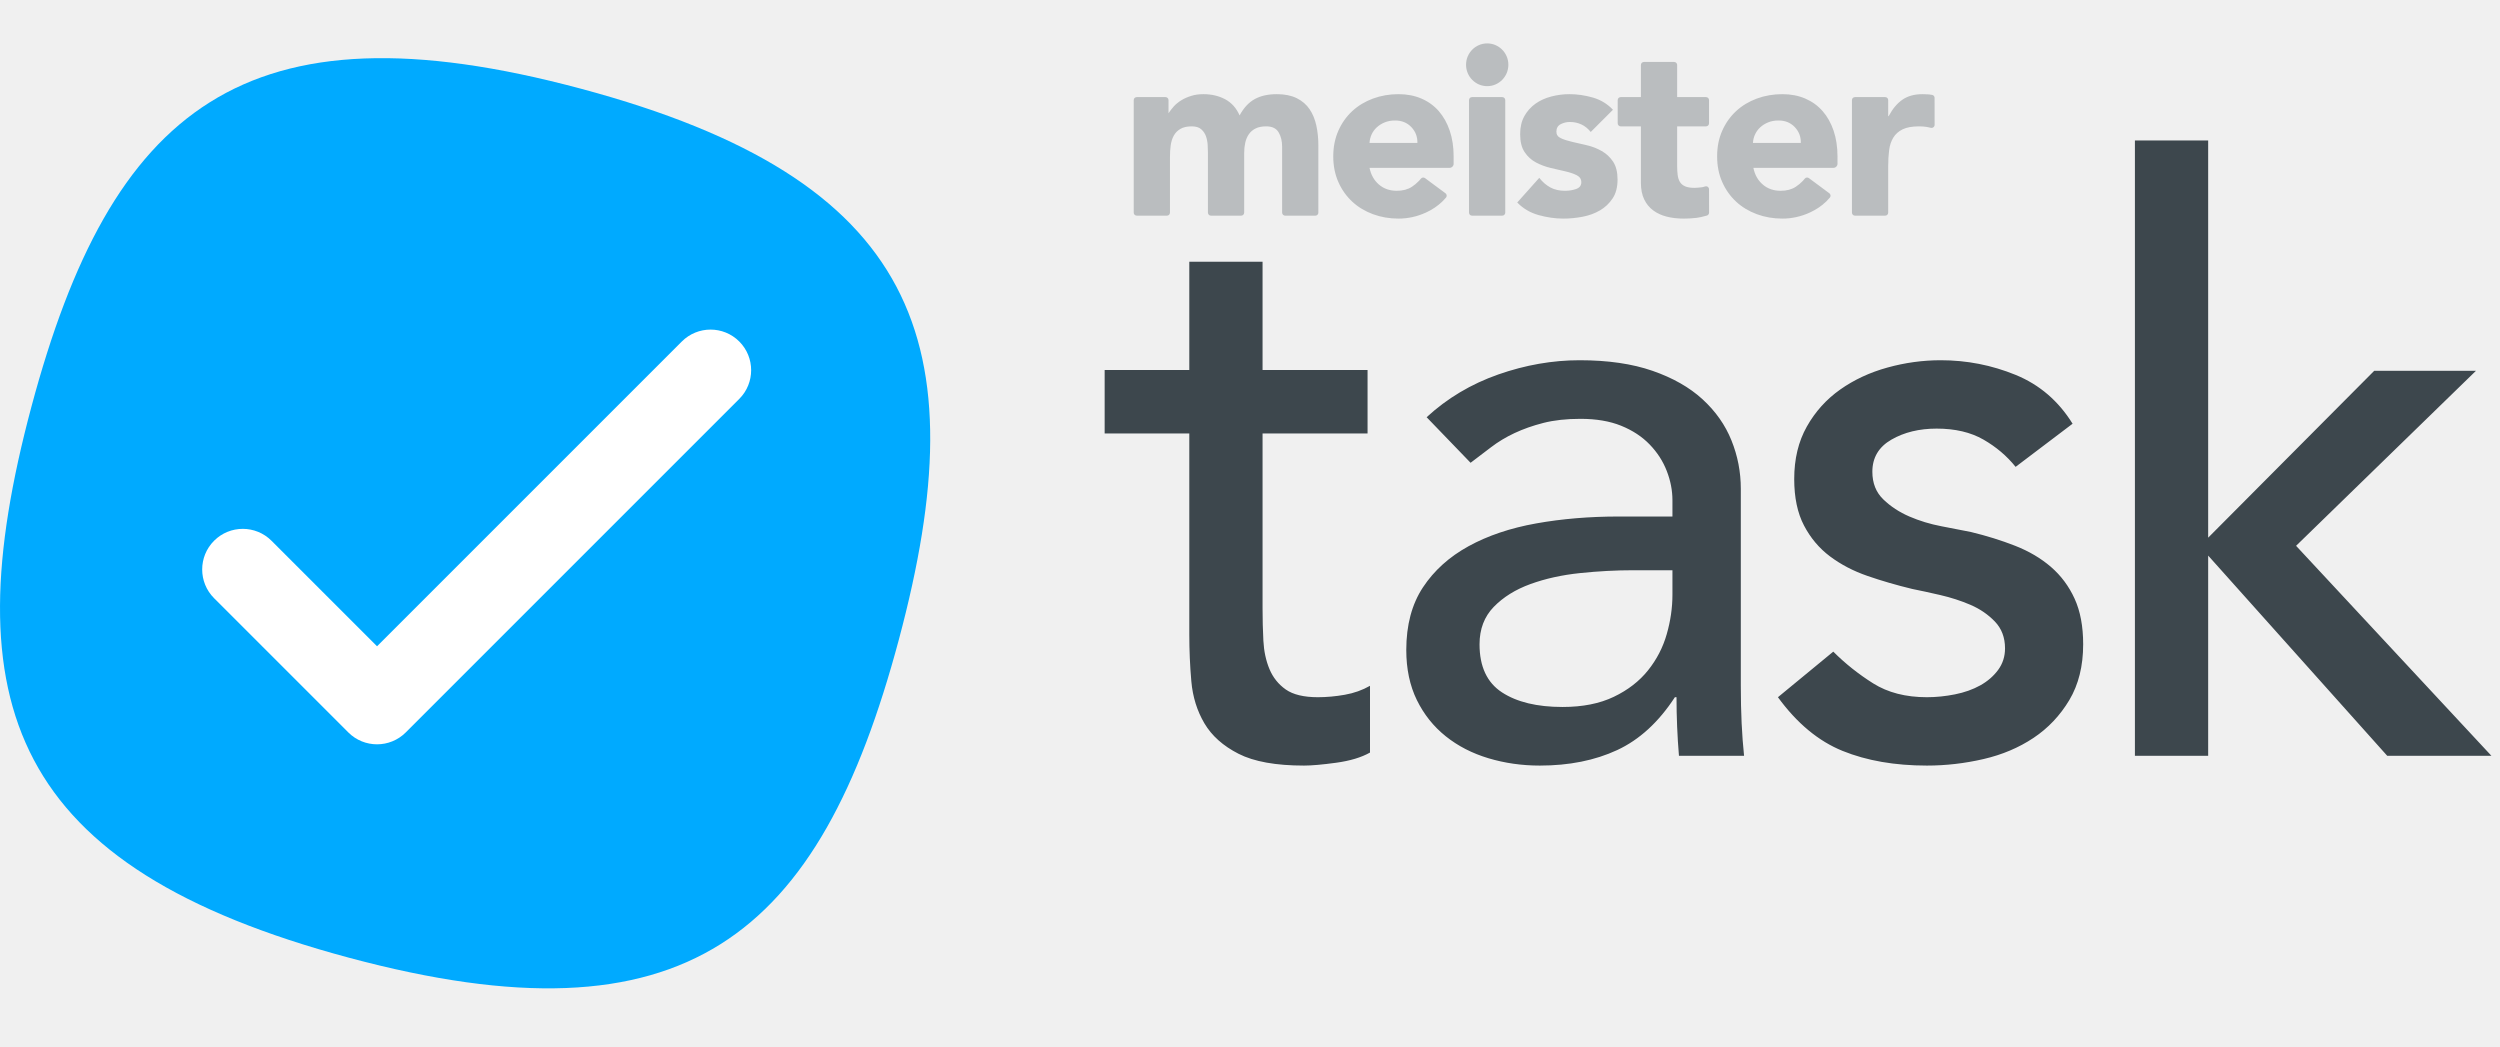
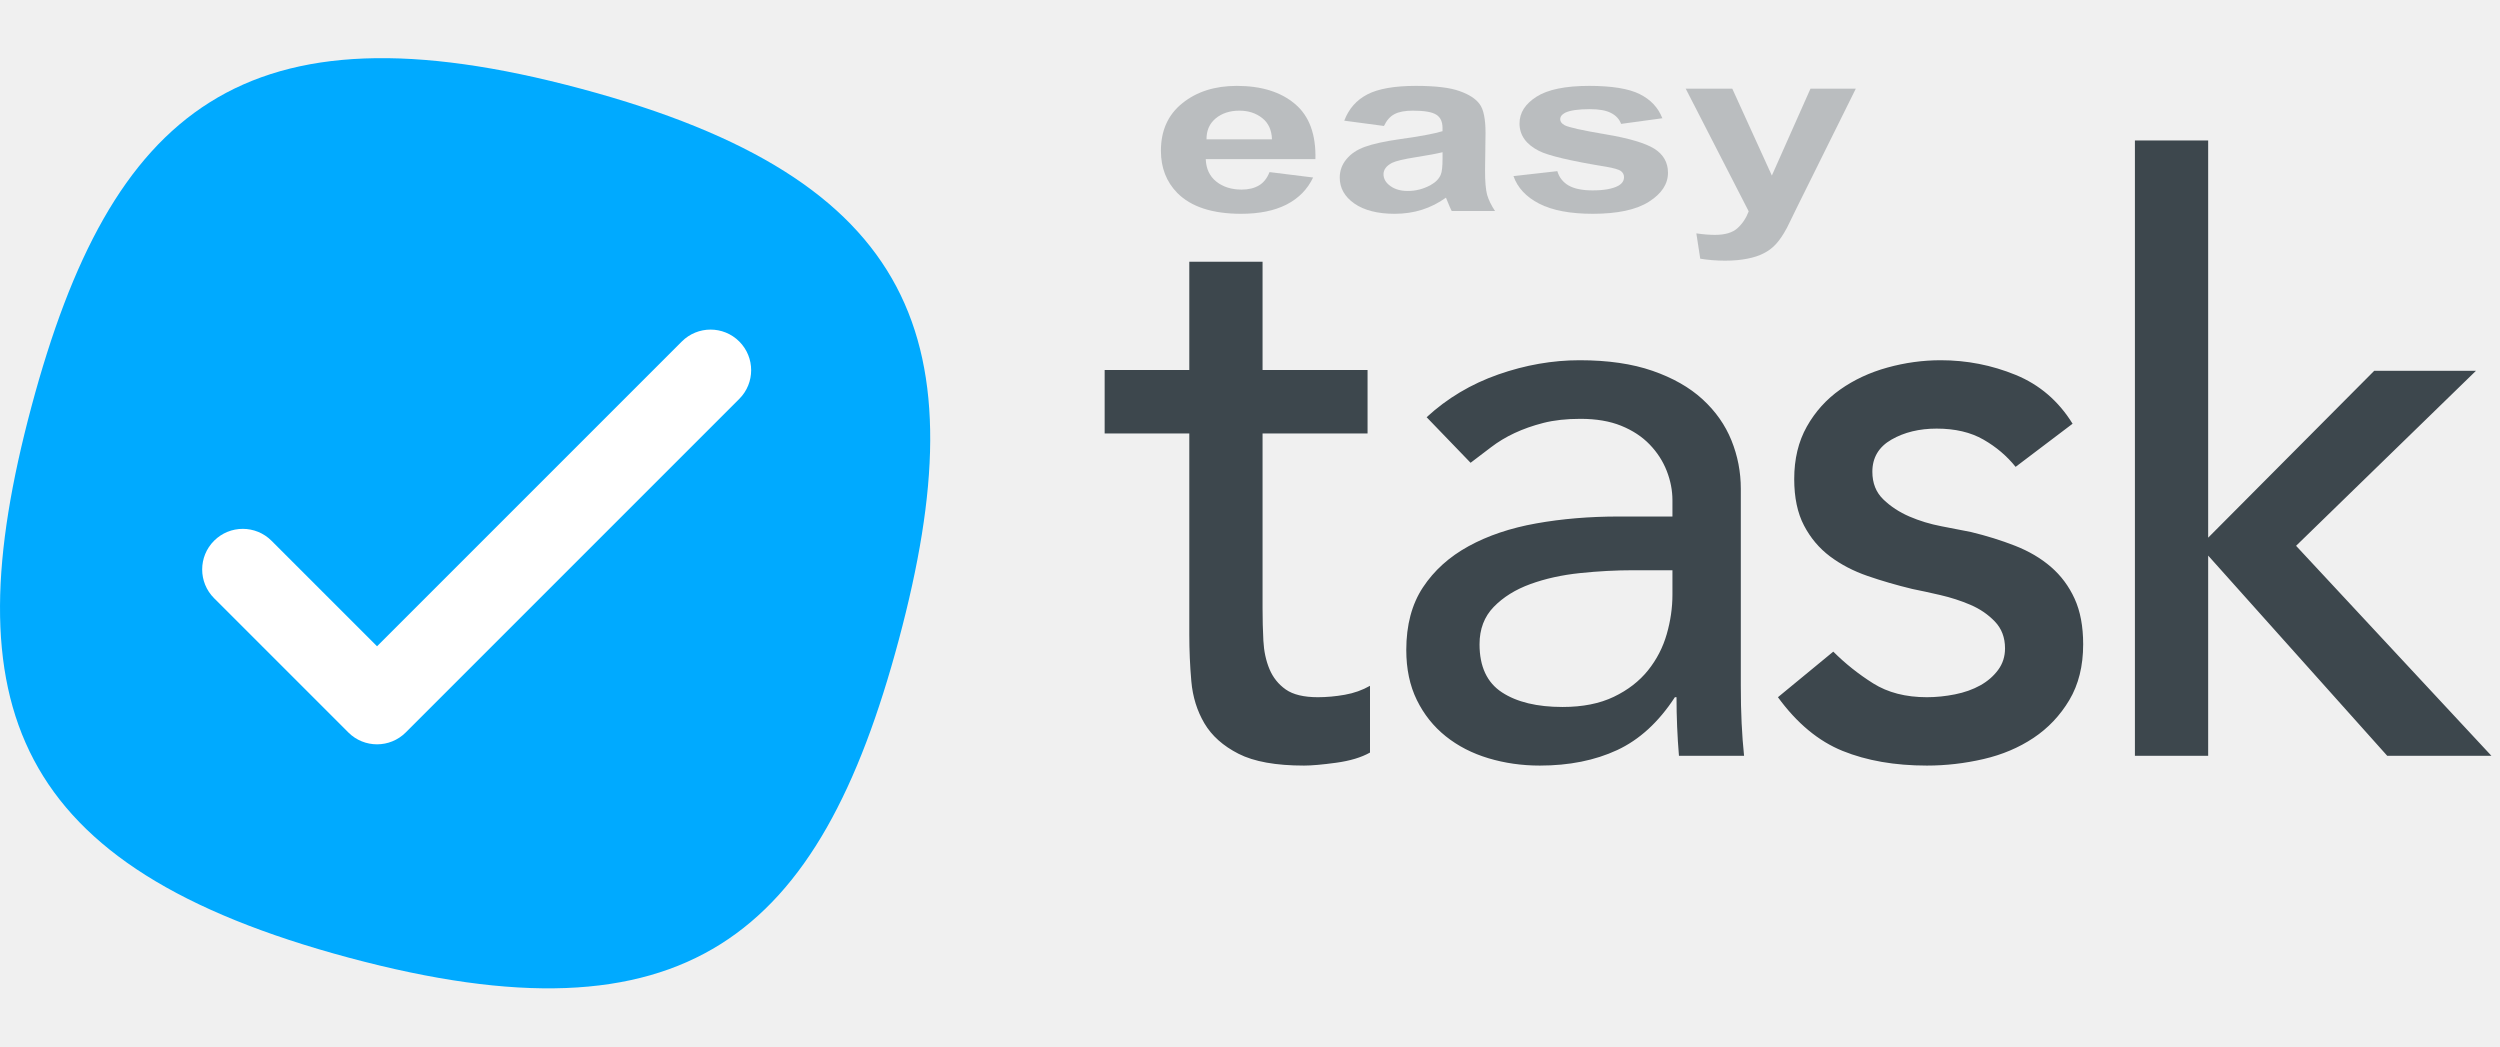
- <svg xmlns="http://www.w3.org/2000/svg" width="100%" height="100%" viewBox="0 0 86 36">
-   <g fill="none" fill-rule="evenodd">
-     <path fill="#3D474D" fill-rule="nonzero" d="M47.044,14.912 L43.432,14.912 L43.432,20.932 C43.432,21.305 43.441,21.674 43.46,22.038 C43.479,22.402 43.549,22.729 43.67,23.018 C43.791,23.307 43.978,23.541 44.23,23.718 C44.482,23.895 44.851,23.984 45.336,23.984 C45.635,23.984 45.943,23.956 46.26,23.9 C46.577,23.844 46.867,23.741 47.128,23.592 L47.128,25.888 C46.829,26.056 46.442,26.173 45.966,26.238 C45.49,26.303 45.121,26.336 44.86,26.336 C43.889,26.336 43.138,26.201 42.606,25.93 C42.074,25.659 41.682,25.309 41.43,24.88 C41.178,24.451 41.029,23.97 40.982,23.438 C40.935,22.906 40.912,22.369 40.912,21.828 L40.912,14.912 L38,14.912 L38,12.728 L40.912,12.728 L40.912,9.004 L43.432,9.004 L43.432,12.728 L47.044,12.728 L47.044,14.912 Z M49.076,14.352 C49.786,13.699 50.607,13.209 51.54,12.882 C52.474,12.555 53.407,12.392 54.34,12.392 C55.311,12.392 56.146,12.513 56.846,12.756 C57.546,12.999 58.12,13.325 58.568,13.736 C59.016,14.147 59.348,14.618 59.562,15.15 C59.777,15.682 59.884,16.237 59.884,16.816 L59.884,23.592 C59.884,24.059 59.894,24.488 59.912,24.88 C59.931,25.272 59.959,25.645 59.996,26 L57.756,26 C57.7,25.328 57.672,24.656 57.672,23.984 L57.616,23.984 C57.056,24.843 56.394,25.449 55.628,25.804 C54.863,26.159 53.976,26.336 52.968,26.336 C52.352,26.336 51.764,26.252 51.204,26.084 C50.644,25.916 50.154,25.664 49.734,25.328 C49.314,24.992 48.983,24.577 48.74,24.082 C48.498,23.587 48.376,23.013 48.376,22.36 C48.376,21.501 48.568,20.783 48.95,20.204 C49.333,19.625 49.856,19.154 50.518,18.79 C51.181,18.426 51.956,18.165 52.842,18.006 C53.729,17.847 54.676,17.768 55.684,17.768 L57.532,17.768 L57.532,17.208 C57.532,16.872 57.467,16.536 57.336,16.2 C57.206,15.864 57.01,15.561 56.748,15.29 C56.487,15.019 56.16,14.805 55.768,14.646 C55.376,14.487 54.91,14.408 54.368,14.408 C53.883,14.408 53.458,14.455 53.094,14.548 C52.73,14.641 52.399,14.758 52.1,14.898 C51.802,15.038 51.531,15.201 51.288,15.388 C51.046,15.575 50.812,15.752 50.588,15.92 L49.076,14.352 Z M56.188,19.616 C55.591,19.616 54.98,19.649 54.354,19.714 C53.729,19.779 53.16,19.905 52.646,20.092 C52.133,20.279 51.713,20.54 51.386,20.876 C51.06,21.212 50.896,21.641 50.896,22.164 C50.896,22.929 51.153,23.48 51.666,23.816 C52.18,24.152 52.875,24.32 53.752,24.32 C54.443,24.32 55.031,24.203 55.516,23.97 C56.002,23.737 56.394,23.433 56.692,23.06 C56.991,22.687 57.206,22.271 57.336,21.814 C57.467,21.357 57.532,20.904 57.532,20.456 L57.532,19.616 L56.188,19.616 Z M69.337,16.06 C69.038,15.687 68.669,15.374 68.231,15.122 C67.792,14.87 67.255,14.744 66.621,14.744 C66.023,14.744 65.505,14.87 65.067,15.122 C64.628,15.374 64.409,15.743 64.409,16.228 C64.409,16.62 64.535,16.937 64.787,17.18 C65.039,17.423 65.337,17.619 65.683,17.768 C66.028,17.917 66.397,18.029 66.789,18.104 C67.181,18.179 67.517,18.244 67.797,18.3 C68.338,18.431 68.847,18.589 69.323,18.776 C69.799,18.963 70.209,19.205 70.555,19.504 C70.9,19.803 71.171,20.167 71.367,20.596 C71.563,21.025 71.661,21.548 71.661,22.164 C71.661,22.911 71.502,23.55 71.185,24.082 C70.867,24.614 70.457,25.048 69.953,25.384 C69.449,25.72 68.875,25.963 68.231,26.112 C67.587,26.261 66.938,26.336 66.285,26.336 C65.183,26.336 64.217,26.168 63.387,25.832 C62.556,25.496 61.814,24.88 61.161,23.984 L63.065,22.416 C63.475,22.827 63.933,23.191 64.437,23.508 C64.941,23.825 65.557,23.984 66.285,23.984 C66.602,23.984 66.924,23.951 67.251,23.886 C67.577,23.821 67.867,23.718 68.119,23.578 C68.371,23.438 68.576,23.261 68.735,23.046 C68.893,22.831 68.973,22.584 68.973,22.304 C68.973,21.931 68.856,21.623 68.623,21.38 C68.389,21.137 68.109,20.946 67.783,20.806 C67.456,20.666 67.111,20.554 66.747,20.47 C66.383,20.386 66.061,20.316 65.781,20.26 C65.239,20.129 64.726,19.98 64.241,19.812 C63.755,19.644 63.326,19.42 62.953,19.14 C62.579,18.86 62.281,18.505 62.057,18.076 C61.833,17.647 61.721,17.115 61.721,16.48 C61.721,15.789 61.865,15.187 62.155,14.674 C62.444,14.161 62.827,13.736 63.303,13.4 C63.779,13.064 64.32,12.812 64.927,12.644 C65.533,12.476 66.145,12.392 66.761,12.392 C67.657,12.392 68.515,12.56 69.337,12.896 C70.158,13.232 70.811,13.792 71.297,14.576 L69.337,16.06 Z M73.441,4.832 L75.961,4.832 L75.961,18.496 L81.673,12.756 L85.173,12.756 L78.985,18.776 L85.705,26 L82.121,26 L75.961,19.112 L75.961,26 L73.441,26 L73.441,4.832 Z" />
-     <path fill="#3D474D" d="M0.104,3.34 L1.094,3.34 C1.151,3.34 1.197,3.386 1.197,3.443 L1.197,3.894 C1.253,3.815 1.308,3.737 1.38,3.659 C1.452,3.58 1.538,3.51 1.638,3.449 C1.738,3.387 1.851,3.337 1.979,3.298 C2.106,3.258 2.245,3.239 2.395,3.239 C2.677,3.239 2.928,3.298 3.147,3.415 C3.366,3.533 3.531,3.717 3.642,3.969 C3.786,3.706 3.96,3.519 4.166,3.407 C4.371,3.295 4.623,3.239 4.922,3.239 C5.194,3.239 5.422,3.285 5.608,3.377 C5.794,3.47 5.941,3.596 6.049,3.755 C6.157,3.915 6.235,4.102 6.282,4.318 C6.329,4.533 6.352,4.764 6.352,5.01 L6.352,7.315 C6.352,7.373 6.306,7.419 6.249,7.419 L5.209,7.419 C5.152,7.419 5.105,7.373 5.105,7.315 L5.105,5.044 C5.105,4.853 5.065,4.69 4.985,4.553 C4.904,4.415 4.761,4.347 4.556,4.347 C4.412,4.347 4.292,4.371 4.195,4.418 C4.098,4.466 4.02,4.532 3.962,4.616 C3.904,4.699 3.862,4.797 3.837,4.909 C3.812,5.021 3.8,5.139 3.8,5.262 L3.8,7.315 C3.8,7.373 3.753,7.419 3.696,7.419 L2.656,7.419 C2.599,7.419 2.553,7.373 2.553,7.315 L2.553,5.262 C2.553,5.189 2.55,5.1 2.544,4.993 C2.539,4.887 2.519,4.786 2.486,4.691 C2.453,4.596 2.399,4.515 2.324,4.448 C2.249,4.381 2.14,4.347 1.995,4.347 C1.835,4.347 1.704,4.376 1.605,4.435 C1.505,4.494 1.429,4.572 1.376,4.67 C1.323,4.768 1.289,4.879 1.272,5.002 C1.255,5.125 1.247,5.253 1.247,5.388 L1.247,7.315 C1.247,7.373 1.201,7.419 1.143,7.419 L0.104,7.419 C0.046,7.419 2.08918844e-17,7.373 1.38777878e-17,7.315 L0,3.443 C1.84208665e-17,3.386 0.046,3.34 0.104,3.34 Z M10.741,6.799 C10.69,6.858 10.648,6.903 10.615,6.934 C10.454,7.088 10.268,7.213 10.057,7.31 C9.752,7.45 9.436,7.52 9.109,7.52 C8.799,7.52 8.506,7.47 8.232,7.369 C7.958,7.268 7.719,7.124 7.517,6.937 C7.315,6.749 7.155,6.524 7.039,6.261 C6.923,5.998 6.864,5.704 6.864,5.379 C6.864,5.055 6.923,4.761 7.039,4.498 C7.155,4.235 7.315,4.01 7.517,3.822 C7.719,3.635 7.958,3.491 8.232,3.39 C8.506,3.289 8.799,3.239 9.109,3.239 C9.398,3.239 9.659,3.289 9.895,3.39 C10.131,3.491 10.33,3.635 10.494,3.822 C10.657,4.01 10.783,4.235 10.872,4.498 C10.961,4.761 11.005,5.055 11.005,5.379 L11.005,5.636 C11.005,5.712 10.943,5.774 10.867,5.774 L8.112,5.774 C8.161,6.015 8.27,6.206 8.436,6.349 C8.602,6.492 8.807,6.563 9.051,6.563 C9.256,6.563 9.429,6.517 9.571,6.424 C9.658,6.367 9.738,6.3 9.812,6.223 C9.83,6.204 9.852,6.178 9.879,6.145 L9.879,6.145 C9.914,6.102 9.977,6.094 10.021,6.127 L10.724,6.648 C10.771,6.682 10.78,6.747 10.746,6.793 C10.745,6.795 10.743,6.797 10.741,6.799 Z M23.946,6.799 C23.895,6.858 23.853,6.903 23.82,6.934 C23.659,7.088 23.473,7.213 23.262,7.31 C22.957,7.45 22.641,7.52 22.314,7.52 C22.004,7.52 21.711,7.47 21.437,7.369 C21.163,7.268 20.924,7.124 20.722,6.937 C20.52,6.749 20.36,6.524 20.244,6.261 C20.127,5.998 20.069,5.704 20.069,5.379 C20.069,5.055 20.127,4.761 20.244,4.498 C20.36,4.235 20.52,4.01 20.722,3.822 C20.924,3.635 21.163,3.491 21.437,3.39 C21.711,3.289 22.004,3.239 22.314,3.239 C22.602,3.239 22.864,3.289 23.1,3.39 C23.335,3.491 23.535,3.635 23.698,3.822 C23.862,4.01 23.988,4.235 24.077,4.498 C24.165,4.761 24.21,5.055 24.21,5.379 L24.21,5.636 C24.21,5.712 24.148,5.774 24.072,5.774 L21.316,5.774 C21.366,6.015 21.474,6.206 21.641,6.349 C21.807,6.492 22.012,6.563 22.256,6.563 C22.461,6.563 22.634,6.517 22.776,6.424 C22.863,6.367 22.943,6.3 23.017,6.223 C23.035,6.204 23.057,6.178 23.084,6.145 L23.084,6.145 C23.119,6.102 23.182,6.094 23.226,6.127 L23.929,6.648 C23.975,6.682 23.985,6.747 23.951,6.793 C23.949,6.795 23.948,6.797 23.946,6.799 Z M9.758,4.918 C9.763,4.705 9.694,4.523 9.55,4.372 C9.406,4.221 9.22,4.145 8.993,4.145 C8.854,4.145 8.732,4.168 8.627,4.213 C8.522,4.257 8.432,4.315 8.357,4.385 C8.282,4.455 8.224,4.536 8.182,4.628 C8.141,4.72 8.117,4.817 8.112,4.918 L9.758,4.918 Z M11.637,3.34 L12.677,3.34 C12.734,3.34 12.781,3.386 12.781,3.443 L12.781,7.315 C12.781,7.373 12.734,7.419 12.677,7.419 L11.637,7.419 C11.58,7.419 11.534,7.373 11.534,7.315 L11.534,3.443 C11.534,3.386 11.58,3.34 11.637,3.34 Z M12.16,2.964 C11.758,2.964 11.432,2.634 11.432,2.228 C11.432,1.822 11.758,1.493 12.16,1.493 C12.562,1.493 12.888,1.822 12.888,2.228 C12.888,2.634 12.562,2.964 12.16,2.964 Z M15.721,4.54 C15.538,4.311 15.297,4.196 14.997,4.196 C14.892,4.196 14.79,4.221 14.69,4.271 C14.59,4.322 14.54,4.408 14.54,4.532 C14.54,4.632 14.591,4.706 14.694,4.754 C14.796,4.802 14.927,4.844 15.085,4.88 C15.243,4.916 15.412,4.956 15.592,4.997 C15.772,5.039 15.941,5.105 16.099,5.195 C16.257,5.284 16.387,5.406 16.49,5.56 C16.592,5.714 16.644,5.919 16.644,6.177 C16.644,6.44 16.587,6.657 16.473,6.827 C16.36,6.998 16.214,7.135 16.037,7.239 C15.859,7.342 15.66,7.415 15.438,7.457 C15.216,7.499 14.997,7.52 14.781,7.52 C14.499,7.52 14.213,7.479 13.925,7.398 C13.637,7.317 13.393,7.173 13.193,6.966 L13.95,6.118 C14.066,6.264 14.195,6.374 14.336,6.45 C14.478,6.525 14.643,6.563 14.831,6.563 C14.975,6.563 15.106,6.542 15.222,6.5 C15.338,6.458 15.397,6.381 15.397,6.269 C15.397,6.163 15.345,6.083 15.243,6.03 C15.14,5.977 15.01,5.932 14.852,5.896 C14.694,5.859 14.525,5.82 14.345,5.778 C14.165,5.736 13.996,5.673 13.838,5.589 C13.68,5.505 13.549,5.386 13.447,5.233 C13.344,5.079 13.293,4.873 13.293,4.616 C13.293,4.375 13.341,4.168 13.438,3.994 C13.535,3.821 13.663,3.678 13.821,3.566 C13.979,3.454 14.16,3.372 14.366,3.319 C14.571,3.265 14.778,3.239 14.989,3.239 C15.255,3.239 15.524,3.278 15.796,3.356 C16.067,3.435 16.297,3.575 16.486,3.776 L15.721,4.54 Z M19.688,4.347 L18.694,4.347 L18.694,5.707 C18.694,5.819 18.7,5.921 18.711,6.013 C18.722,6.106 18.747,6.185 18.785,6.252 C18.824,6.32 18.884,6.371 18.964,6.408 C19.045,6.444 19.151,6.462 19.284,6.462 C19.351,6.462 19.438,6.455 19.546,6.441 C19.579,6.437 19.614,6.428 19.651,6.414 L19.651,6.414 C19.705,6.394 19.765,6.421 19.785,6.475 C19.789,6.487 19.791,6.499 19.791,6.511 L19.792,7.316 C19.792,7.362 19.761,7.403 19.716,7.416 C19.564,7.459 19.445,7.485 19.359,7.495 C19.209,7.512 19.063,7.52 18.918,7.52 C18.708,7.52 18.514,7.498 18.336,7.453 C18.159,7.408 18.004,7.337 17.871,7.239 C17.738,7.141 17.634,7.013 17.559,6.857 C17.484,6.7 17.447,6.51 17.447,6.286 L17.447,4.347 L16.752,4.347 C16.695,4.347 16.649,4.301 16.649,4.243 L16.649,3.443 C16.649,3.386 16.695,3.34 16.752,3.34 L17.447,3.34 L17.447,2.235 C17.447,2.177 17.493,2.131 17.55,2.131 L18.59,2.131 C18.648,2.131 18.694,2.177 18.694,2.235 L18.694,3.34 L19.688,3.34 C19.745,3.34 19.791,3.386 19.791,3.443 L19.791,4.243 C19.791,4.301 19.745,4.347 19.688,4.347 Z M22.948,4.918 C22.953,4.705 22.884,4.523 22.74,4.372 C22.596,4.221 22.41,4.145 22.183,4.145 C22.044,4.145 21.922,4.168 21.817,4.213 C21.711,4.257 21.621,4.315 21.547,4.385 C21.472,4.455 21.414,4.536 21.372,4.628 C21.33,4.72 21.307,4.817 21.301,4.918 L22.948,4.918 Z M24.811,3.34 L25.85,3.34 C25.908,3.34 25.954,3.386 25.954,3.443 L25.954,3.994 L25.971,3.994 C26.104,3.743 26.262,3.554 26.445,3.428 C26.627,3.302 26.858,3.239 27.135,3.239 C27.207,3.239 27.279,3.242 27.351,3.247 C27.382,3.25 27.42,3.255 27.465,3.264 L27.465,3.263 C27.515,3.273 27.55,3.316 27.55,3.366 L27.551,4.296 C27.551,4.353 27.504,4.4 27.447,4.4 C27.438,4.4 27.43,4.399 27.422,4.397 C27.367,4.383 27.322,4.373 27.288,4.368 C27.203,4.354 27.112,4.347 27.018,4.347 C26.78,4.347 26.591,4.381 26.453,4.448 C26.314,4.515 26.208,4.609 26.133,4.729 C26.058,4.849 26.009,4.993 25.987,5.161 C25.965,5.329 25.954,5.514 25.954,5.715 L25.954,7.315 C25.954,7.373 25.908,7.419 25.85,7.419 L24.811,7.419 C24.753,7.419 24.707,7.373 24.707,7.315 L24.707,3.443 C24.707,3.386 24.753,3.34 24.811,3.34 Z" opacity=".3" transform="translate(39)" />
-     <g transform="translate(0 2)">
-       <path fill="#0AF" d="M19.998,1.055 C31.596,4.168 33.658,9.768 30.92,20.005 C28.182,30.241 23.6,34.058 12.002,30.945 C0.404,27.832 -1.658,22.232 1.08,11.995 C3.818,1.759 8.4,-2.058 19.998,1.055 Z" />
-       <path fill="#FFF" d="M13.266,15.878 L13.266,1.05 C13.266,0.279 13.891,-0.347 14.663,-0.347 C15.434,-0.347 16.06,0.279 16.06,1.05 L16.06,17.275 C16.06,18.046 15.434,18.672 14.663,18.672 L8.132,18.672 C7.361,18.672 6.735,18.046 6.735,17.275 C6.735,16.503 7.361,15.878 8.132,15.878 L13.266,15.878 Z" transform="rotate(45 7.862 17.698)" />
+ <svg xmlns="http://www.w3.org/2000/svg" width="100%" height="100%" viewBox="0 0 86 36" version="1.1" id="svg14">
+   <g id="g65">
+     <path d="m 47.044,14.912 h -3.612 v 6.02 c 0,0.373 0.009,0.742 0.028,1.106 0.019,0.364 0.089,0.691 0.21,0.98 0.121,0.289 0.308,0.523 0.56,0.7 0.252,0.177 0.621,0.266 1.106,0.266 0.299,0 0.607,-0.028 0.924,-0.084 0.317,-0.056 0.607,-0.159 0.868,-0.308 v 2.296 c -0.299,0.168 -0.686,0.285 -1.162,0.35 -0.476,0.065 -0.845,0.098 -1.106,0.098 -0.971,0 -1.722,-0.135 -2.254,-0.406 -0.532,-0.271 -0.924,-0.621 -1.176,-1.05 -0.252,-0.429 -0.401,-0.91 -0.448,-1.442 -0.047,-0.532 -0.07,-1.069 -0.07,-1.61 V 14.912 H 38 v -2.184 h 2.912 V 9.004 h 2.52 v 3.724 h 3.612 z m 2.032,-0.56 c 0.709,-0.653 1.531,-1.143 2.464,-1.47 0.933,-0.327 1.867,-0.49 2.8,-0.49 0.971,0 1.806,0.121 2.506,0.364 0.7,0.243 1.274,0.569 1.722,0.98 0.448,0.411 0.779,0.882 0.994,1.414 0.215,0.532 0.322,1.087 0.322,1.666 v 6.776 c 0,0.467 0.009,0.896 0.028,1.288 0.019,0.392 0.047,0.765 0.084,1.12 h -2.24 c -0.056,-0.672 -0.084,-1.344 -0.084,-2.016 h -0.056 c -0.56,0.859 -1.223,1.465 -1.988,1.82 -0.765,0.355 -1.652,0.532 -2.66,0.532 -0.616,0 -1.204,-0.084 -1.764,-0.252 -0.56,-0.168 -1.05,-0.42 -1.47,-0.756 -0.42,-0.336 -0.751,-0.751 -0.994,-1.246 -0.243,-0.495 -0.364,-1.069 -0.364,-1.722 0,-0.859 0.191,-1.577 0.574,-2.156 0.383,-0.579 0.905,-1.05 1.568,-1.414 0.663,-0.364 1.437,-0.625 2.324,-0.784 0.887,-0.159 1.834,-0.238 2.842,-0.238 h 1.848 v -0.56 c 0,-0.336 -0.065,-0.672 -0.196,-1.008 -0.131,-0.336 -0.327,-0.639 -0.588,-0.91 -0.261,-0.271 -0.588,-0.485 -0.98,-0.644 -0.392,-0.159 -0.859,-0.238 -1.4,-0.238 -0.485,0 -0.91,0.047 -1.274,0.14 -0.364,0.093 -0.695,0.21 -0.994,0.35 -0.299,0.14 -0.569,0.303 -0.812,0.49 -0.243,0.187 -0.476,0.364 -0.7,0.532 z m 7.112,5.264 c -0.597,0 -1.209,0.033 -1.834,0.098 -0.625,0.065 -1.195,0.191 -1.708,0.378 -0.513,0.187 -0.933,0.448 -1.26,0.784 -0.327,0.336 -0.49,0.765 -0.49,1.288 0,0.765 0.257,1.316 0.77,1.652 0.513,0.336 1.209,0.504 2.086,0.504 0.691,0 1.279,-0.117 1.764,-0.35 0.485,-0.233 0.877,-0.537 1.176,-0.91 0.299,-0.373 0.513,-0.789 0.644,-1.246 0.131,-0.457 0.196,-0.91 0.196,-1.358 v -0.84 z M 69.337,16.06 c -0.299,-0.373 -0.667,-0.686 -1.106,-0.938 -0.439,-0.252 -0.975,-0.378 -1.61,-0.378 -0.597,0 -1.115,0.126 -1.554,0.378 -0.439,0.252 -0.658,0.621 -0.658,1.106 0,0.392 0.126,0.709 0.378,0.952 0.252,0.243 0.551,0.439 0.896,0.588 0.345,0.149 0.714,0.261 1.106,0.336 0.392,0.075 0.728,0.14 1.008,0.196 0.541,0.131 1.05,0.289 1.526,0.476 0.476,0.187 0.887,0.429 1.232,0.728 0.345,0.299 0.616,0.663 0.812,1.092 0.196,0.429 0.294,0.952 0.294,1.568 0,0.747 -0.159,1.386 -0.476,1.918 -0.317,0.532 -0.728,0.966 -1.232,1.302 -0.504,0.336 -1.078,0.579 -1.722,0.728 -0.644,0.149 -1.293,0.224 -1.946,0.224 -1.101,0 -2.067,-0.168 -2.898,-0.504 -0.831,-0.336 -1.573,-0.952 -2.226,-1.848 l 1.904,-1.568 c 0.411,0.411 0.868,0.775 1.372,1.092 0.504,0.317 1.12,0.476 1.848,0.476 0.317,0 0.639,-0.033 0.966,-0.098 0.327,-0.065 0.616,-0.168 0.868,-0.308 0.252,-0.14 0.457,-0.317 0.616,-0.532 0.159,-0.215 0.238,-0.462 0.238,-0.742 0,-0.373 -0.117,-0.681 -0.35,-0.924 -0.233,-0.243 -0.513,-0.434 -0.84,-0.574 -0.327,-0.14 -0.672,-0.252 -1.036,-0.336 -0.364,-0.084 -0.686,-0.154 -0.966,-0.21 -0.541,-0.131 -1.055,-0.28 -1.54,-0.448 -0.485,-0.168 -0.915,-0.392 -1.288,-0.672 -0.373,-0.28 -0.672,-0.635 -0.896,-1.064 -0.224,-0.429 -0.336,-0.961 -0.336,-1.596 0,-0.691 0.145,-1.293 0.434,-1.806 0.289,-0.513 0.672,-0.938 1.148,-1.274 0.476,-0.336 1.017,-0.588 1.624,-0.756 0.607,-0.168 1.218,-0.252 1.834,-0.252 0.896,0 1.755,0.168 2.576,0.504 0.821,0.336 1.475,0.896 1.96,1.68 z M 73.441,4.832 h 2.52 v 13.664 l 5.712,-5.74 h 3.5 l -6.188,6.02 6.72,7.224 h -3.584 l -6.16,-6.888 V 26 h -2.52 z" id="path2" style="fill:#3d474d;fill-rule:nonzero" />
+     <g transform="translate(0,2)" id="g10" style="fill:none;fill-rule:evenodd">
+       <path d="M 19.998,1.055 C 31.596,4.168 33.658,9.768 30.92,20.005 28.182,30.241 23.6,34.058 12.002,30.945 0.404,27.832 -1.658,22.232 1.08,11.995 3.818,1.759 8.4,-2.058 19.998,1.055 Z" id="path6" style="fill:#00aaff" />
+       <path d="M 13.266,15.878 V 1.05 c 0,-0.771 0.625,-1.397 1.397,-1.397 0.771,0 1.397,0.625 1.397,1.397 V 17.275 c 0,0.771 -0.625,1.397 -1.397,1.397 H 8.132 c -0.771,0 -1.397,-0.625 -1.397,-1.397 0,-0.771 0.625,-1.397 1.397,-1.397 z" transform="rotate(45,7.862,17.698)" id="path8" style="fill:#ffffff" />
+     </g>
+     <g transform="matrix(0.8230337,0,0,0.60892,6.619893,-12.99403)" id="g53">
+       <g opacity=".3" fill="#3D474D" id="text33">
+         <path d="m 45.017,31.061 1.823,0.306 q -0.352,1.003 -1.113,1.53 -0.755,0.521 -1.895,0.521 -1.803,0 -2.669,-1.178 -0.684,-0.944 -0.684,-2.383 0,-1.719 0.898,-2.689 0.898,-0.977 2.272,-0.977 1.543,0 2.435,1.022 0.892,1.016 0.853,3.118 H 42.354 q 0.02,0.814 0.443,1.27 0.423,0.449 1.055,0.449 0.43,0 0.723,-0.234 0.293,-0.234 0.443,-0.755 z m 0.104,-1.849 q -0.02,-0.794 -0.41,-1.204 -0.391,-0.417 -0.951,-0.417 -0.599,0 -0.99,0.436 -0.391,0.436 -0.384,1.185 z" id="path35" />
+         <path d="M 49.802,28.456 48.142,28.157 q 0.28,-1.003 0.964,-1.484 0.684,-0.482 2.031,-0.482 1.224,0 1.823,0.293 0.599,0.286 0.84,0.736 0.247,0.443 0.247,1.634 l -0.02,2.135 q 0,0.911 0.085,1.348 0.091,0.43 0.332,0.924 h -1.81 q -0.072,-0.182 -0.176,-0.54 -0.046,-0.163 -0.065,-0.215 -0.469,0.456 -1.003,0.684 -0.534,0.228 -1.139,0.228 -1.068,0 -1.686,-0.579 -0.612,-0.579 -0.612,-1.465 0,-0.586 0.28,-1.042 0.28,-0.462 0.781,-0.703 0.508,-0.247 1.458,-0.43 1.283,-0.241 1.777,-0.449 v -0.182 q 0,-0.527 -0.26,-0.749 -0.26,-0.228 -0.983,-0.228 -0.488,0 -0.762,0.195 -0.273,0.189 -0.443,0.671 z m 2.448,1.484 q -0.352,0.117 -1.113,0.28 -0.762,0.163 -0.996,0.319 -0.358,0.254 -0.358,0.645 0,0.384 0.286,0.664 0.286,0.28 0.729,0.28 0.495,0 0.944,-0.326 0.332,-0.247 0.436,-0.605 0.072,-0.234 0.072,-0.892 z" id="path37" />
+         <path d="m 55.212,31.288 1.836,-0.28 q 0.117,0.534 0.475,0.814 0.358,0.273 1.003,0.273 0.71,0 1.068,-0.26 0.241,-0.182 0.241,-0.488 0,-0.208 -0.13,-0.345 -0.137,-0.13 -0.612,-0.241 -2.214,-0.488 -2.806,-0.892 -0.82,-0.56 -0.82,-1.556 0,-0.898 0.71,-1.51 0.71,-0.612 2.201,-0.612 1.419,0 2.109,0.462 0.69,0.462 0.951,1.367 l -1.725,0.319 q -0.111,-0.404 -0.423,-0.618 -0.306,-0.215 -0.879,-0.215 -0.723,0 -1.035,0.202 -0.208,0.143 -0.208,0.371 0,0.195 0.182,0.332 0.247,0.182 1.706,0.514 1.465,0.332 2.044,0.814 0.573,0.488 0.573,1.361 0,0.951 -0.794,1.634 -0.794,0.684 -2.35,0.684 -1.413,0 -2.24,-0.573 -0.82,-0.573 -1.074,-1.556 z" id="path39" />
+         <path d="m 62.413,26.347 h 1.947 l 1.654,4.909 1.615,-4.909 h 1.895 l -2.441,6.654 -0.436,1.204 q -0.241,0.605 -0.462,0.924 -0.215,0.319 -0.501,0.514 -0.28,0.202 -0.697,0.312 -0.41,0.111 -0.931,0.111 -0.527,0 -1.035,-0.111 l -0.163,-1.432 q 0.43,0.085 0.775,0.085 0.638,0 0.944,-0.378 0.306,-0.371 0.469,-0.951 z" id="path41" />
+       </g>
    </g>
  </g>
</svg>
